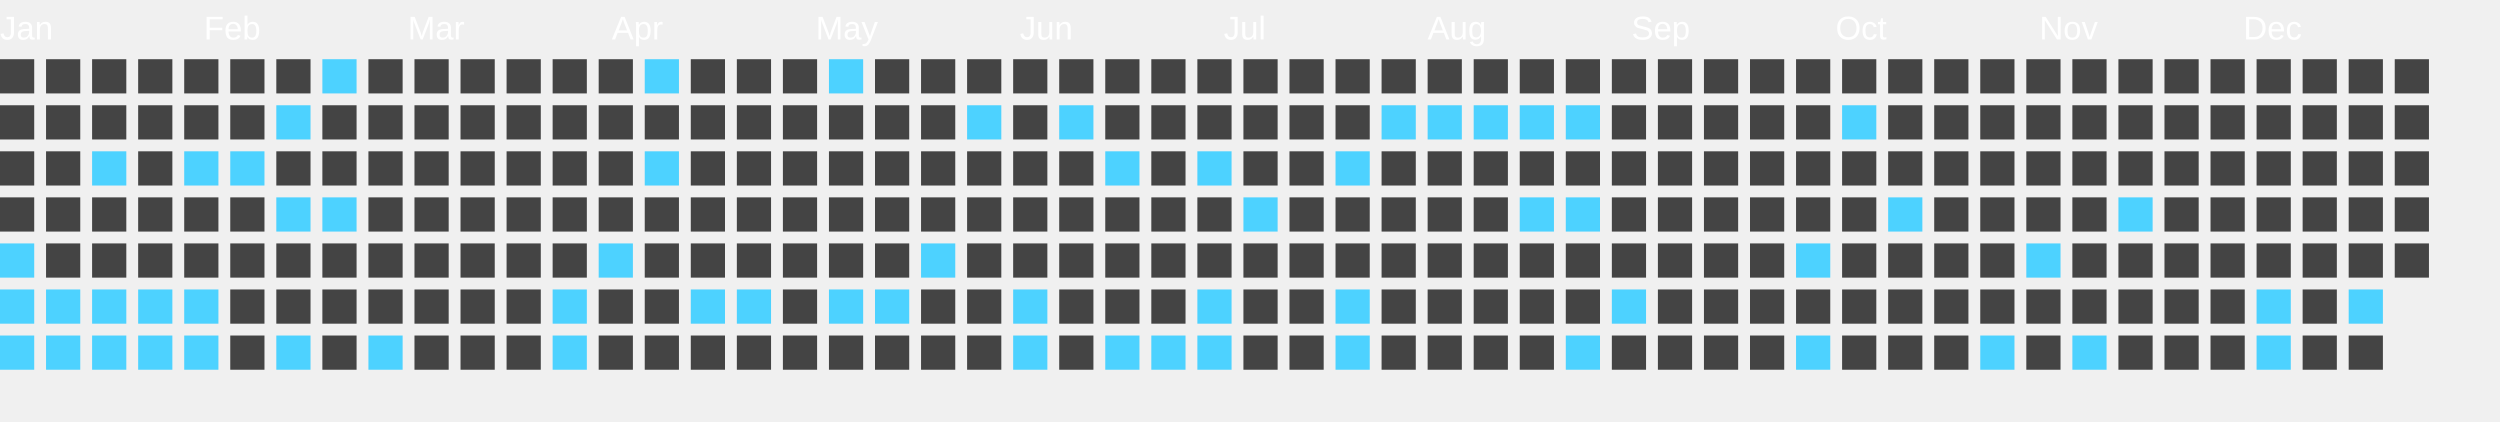
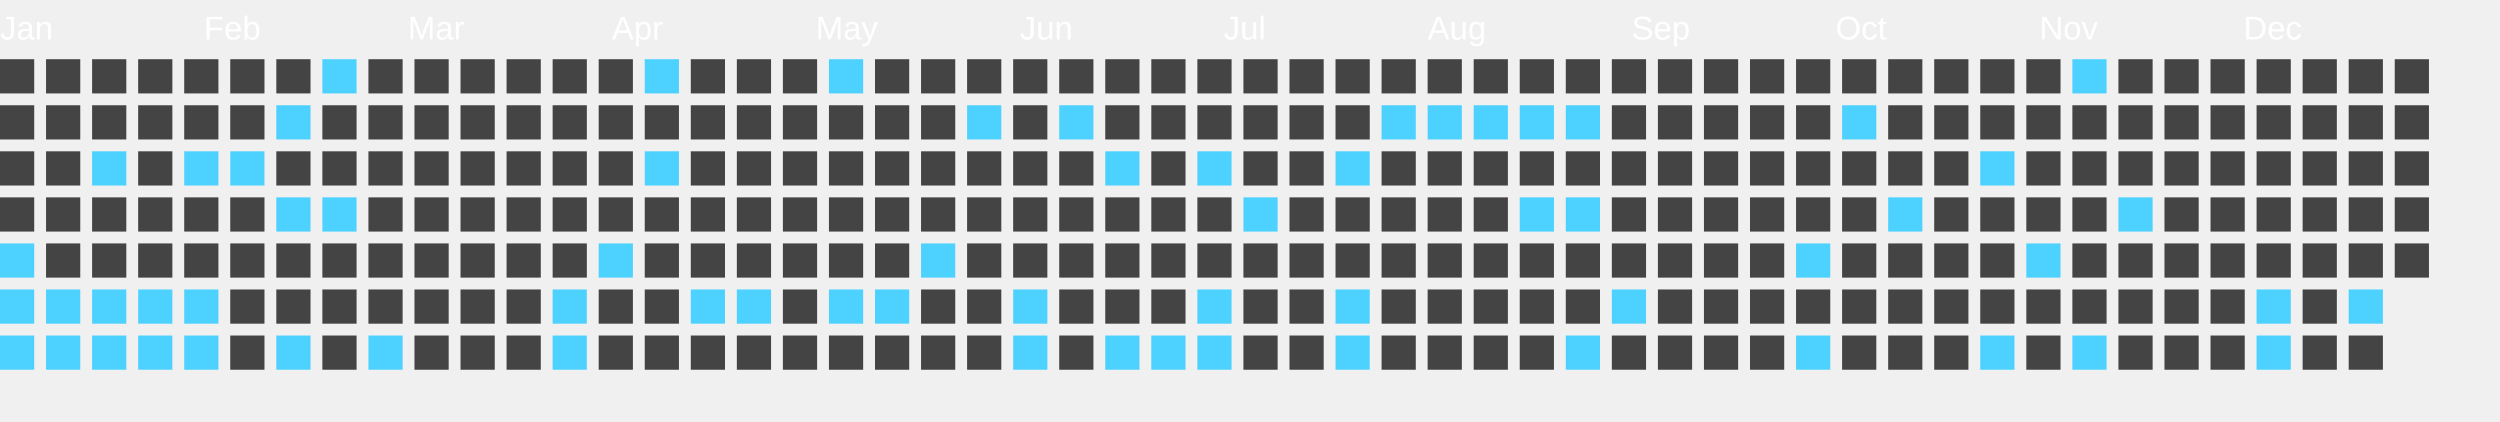
<svg xmlns="http://www.w3.org/2000/svg" baseProfile="full" height="32mm" version="1.1" viewBox="0,0,190,32" width="190mm">
  <defs />
  <rect fill="none" height="32" width="190" x="0" y="0" />
  <text fill="#FFFFFF" style="font-size:2.5px; font-family:Arial" x="0.0" y="3.0">Jan</text>
  <text fill="#FFFFFF" style="font-size:2.5px; font-family:Arial" x="15.5" y="3.0">Feb</text>
  <text fill="#FFFFFF" style="font-size:2.5px; font-family:Arial" x="31.0" y="3.0">Mar</text>
  <text fill="#FFFFFF" style="font-size:2.5px; font-family:Arial" x="46.5" y="3.0">Apr</text>
  <text fill="#FFFFFF" style="font-size:2.5px; font-family:Arial" x="62.0" y="3.0">May</text>
  <text fill="#FFFFFF" style="font-size:2.5px; font-family:Arial" x="77.5" y="3.0">Jun</text>
  <text fill="#FFFFFF" style="font-size:2.5px; font-family:Arial" x="93.0" y="3.0">Jul</text>
  <text fill="#FFFFFF" style="font-size:2.5px; font-family:Arial" x="108.5" y="3.0">Aug</text>
  <text fill="#FFFFFF" style="font-size:2.5px; font-family:Arial" x="124.0" y="3.0">Sep</text>
  <text fill="#FFFFFF" style="font-size:2.5px; font-family:Arial" x="139.5" y="3.0">Oct</text>
  <text fill="#FFFFFF" style="font-size:2.5px; font-family:Arial" x="155.0" y="3.0">Nov</text>
  <text fill="#FFFFFF" style="font-size:2.5px; font-family:Arial" x="170.5" y="3.0">Dec</text>
  <rect fill="#444444" height="2.6" width="2.6" x="0.0" y="4.5" />
  <rect fill="#444444" height="2.6" width="2.6" x="0.0" y="8.0" />
  <rect fill="#444444" height="2.6" width="2.6" x="0.0" y="11.5" />
  <rect fill="#444444" height="2.6" width="2.6" x="0.0" y="15.0" />
  <rect fill="#4dd2ff" height="2.6" width="2.6" x="0.0" y="18.5" />
  <rect fill="#4dd2ff" height="2.6" width="2.6" x="0.0" y="22.0" />
  <rect fill="#4dd2ff" height="2.6" width="2.6" x="0.0" y="25.5" />
  <rect fill="#444444" height="2.6" width="2.6" x="3.5" y="4.5" />
  <rect fill="#444444" height="2.6" width="2.6" x="3.5" y="8.0" />
  <rect fill="#444444" height="2.6" width="2.6" x="3.5" y="11.5" />
  <rect fill="#444444" height="2.6" width="2.6" x="3.5" y="15.0" />
  <rect fill="#444444" height="2.6" width="2.6" x="3.5" y="18.5" />
  <rect fill="#4dd2ff" height="2.6" width="2.6" x="3.5" y="22.0" />
  <rect fill="#4dd2ff" height="2.6" width="2.6" x="3.5" y="25.5" />
  <rect fill="#444444" height="2.6" width="2.6" x="7.0" y="4.5" />
  <rect fill="#444444" height="2.6" width="2.6" x="7.0" y="8.0" />
  <rect fill="#4dd2ff" height="2.6" width="2.6" x="7.0" y="11.5" />
  <rect fill="#444444" height="2.6" width="2.6" x="7.0" y="15.0" />
  <rect fill="#444444" height="2.6" width="2.6" x="7.0" y="18.5" />
  <rect fill="#4dd2ff" height="2.6" width="2.6" x="7.0" y="22.0" />
  <rect fill="#4dd2ff" height="2.6" width="2.6" x="7.0" y="25.5" />
  <rect fill="#444444" height="2.6" width="2.6" x="10.5" y="4.5" />
  <rect fill="#444444" height="2.6" width="2.6" x="10.5" y="8.0" />
  <rect fill="#444444" height="2.6" width="2.6" x="10.5" y="11.5" />
  <rect fill="#444444" height="2.6" width="2.6" x="10.5" y="15.0" />
  <rect fill="#444444" height="2.6" width="2.6" x="10.5" y="18.5" />
  <rect fill="#4dd2ff" height="2.6" width="2.6" x="10.5" y="22.0" />
  <rect fill="#4dd2ff" height="2.6" width="2.6" x="10.5" y="25.5" />
  <rect fill="#444444" height="2.6" width="2.6" x="14.0" y="4.5" />
  <rect fill="#444444" height="2.6" width="2.6" x="14.0" y="8.0" />
  <rect fill="#4dd2ff" height="2.6" width="2.6" x="14.0" y="11.5" />
  <rect fill="#444444" height="2.6" width="2.6" x="14.0" y="15.0" />
  <rect fill="#444444" height="2.6" width="2.6" x="14.0" y="18.5" />
  <rect fill="#4dd2ff" height="2.6" width="2.6" x="14.0" y="22.0" />
  <rect fill="#4dd2ff" height="2.6" width="2.6" x="14.0" y="25.5" />
  <rect fill="#444444" height="2.6" width="2.6" x="17.5" y="4.5" />
  <rect fill="#444444" height="2.6" width="2.6" x="17.5" y="8.0" />
  <rect fill="#4dd2ff" height="2.6" width="2.6" x="17.5" y="11.5" />
  <rect fill="#444444" height="2.6" width="2.6" x="17.5" y="15.0" />
  <rect fill="#444444" height="2.6" width="2.6" x="17.5" y="18.5" />
  <rect fill="#444444" height="2.6" width="2.6" x="17.5" y="22.0" />
  <rect fill="#444444" height="2.6" width="2.6" x="17.5" y="25.5" />
  <rect fill="#444444" height="2.6" width="2.6" x="21.0" y="4.5" />
  <rect fill="#4dd2ff" height="2.6" width="2.6" x="21.0" y="8.0" />
  <rect fill="#444444" height="2.6" width="2.6" x="21.0" y="11.5" />
  <rect fill="#4dd2ff" height="2.6" width="2.6" x="21.0" y="15.0" />
  <rect fill="#444444" height="2.6" width="2.6" x="21.0" y="18.5" />
  <rect fill="#444444" height="2.6" width="2.6" x="21.0" y="22.0" />
  <rect fill="#4dd2ff" height="2.6" width="2.6" x="21.0" y="25.5" />
  <rect fill="#4dd2ff" height="2.6" width="2.6" x="24.5" y="4.5" />
  <rect fill="#444444" height="2.6" width="2.6" x="24.5" y="8.0" />
  <rect fill="#444444" height="2.6" width="2.6" x="24.5" y="11.5" />
  <rect fill="#4dd2ff" height="2.6" width="2.6" x="24.5" y="15.0" />
  <rect fill="#444444" height="2.6" width="2.6" x="24.5" y="18.5" />
  <rect fill="#444444" height="2.6" width="2.6" x="24.5" y="22.0" />
  <rect fill="#444444" height="2.6" width="2.6" x="24.5" y="25.5" />
  <rect fill="#444444" height="2.6" width="2.6" x="28.0" y="4.5" />
  <rect fill="#444444" height="2.6" width="2.6" x="28.0" y="8.0" />
  <rect fill="#444444" height="2.6" width="2.6" x="28.0" y="11.5" />
  <rect fill="#444444" height="2.6" width="2.6" x="28.0" y="15.0" />
  <rect fill="#444444" height="2.6" width="2.6" x="28.0" y="18.5" />
  <rect fill="#444444" height="2.6" width="2.6" x="28.0" y="22.0" />
  <rect fill="#4dd2ff" height="2.6" width="2.6" x="28.0" y="25.5" />
  <rect fill="#444444" height="2.6" width="2.6" x="31.5" y="4.5" />
  <rect fill="#444444" height="2.6" width="2.6" x="31.5" y="8.0" />
  <rect fill="#444444" height="2.6" width="2.6" x="31.5" y="11.5" />
  <rect fill="#444444" height="2.6" width="2.6" x="31.5" y="15.0" />
  <rect fill="#444444" height="2.6" width="2.6" x="31.5" y="18.5" />
  <rect fill="#444444" height="2.6" width="2.6" x="31.5" y="22.0" />
  <rect fill="#444444" height="2.6" width="2.6" x="31.5" y="25.5" />
  <rect fill="#444444" height="2.6" width="2.6" x="35.0" y="4.5" />
  <rect fill="#444444" height="2.6" width="2.6" x="35.0" y="8.0" />
  <rect fill="#444444" height="2.6" width="2.6" x="35.0" y="11.5" />
  <rect fill="#444444" height="2.6" width="2.6" x="35.0" y="15.0" />
  <rect fill="#444444" height="2.6" width="2.6" x="35.0" y="18.5" />
  <rect fill="#444444" height="2.6" width="2.6" x="35.0" y="22.0" />
  <rect fill="#444444" height="2.6" width="2.6" x="35.0" y="25.5" />
  <rect fill="#444444" height="2.6" width="2.6" x="38.5" y="4.5" />
  <rect fill="#444444" height="2.6" width="2.6" x="38.5" y="8.0" />
  <rect fill="#444444" height="2.6" width="2.6" x="38.5" y="11.5" />
  <rect fill="#444444" height="2.6" width="2.6" x="38.5" y="15.0" />
  <rect fill="#444444" height="2.6" width="2.6" x="38.5" y="18.5" />
  <rect fill="#444444" height="2.6" width="2.6" x="38.5" y="22.0" />
  <rect fill="#444444" height="2.6" width="2.6" x="38.5" y="25.5" />
  <rect fill="#444444" height="2.6" width="2.6" x="42.0" y="4.5" />
  <rect fill="#444444" height="2.6" width="2.6" x="42.0" y="8.0" />
  <rect fill="#444444" height="2.6" width="2.6" x="42.0" y="11.5" />
  <rect fill="#444444" height="2.6" width="2.6" x="42.0" y="15.0" />
  <rect fill="#444444" height="2.6" width="2.6" x="42.0" y="18.5" />
  <rect fill="#4dd2ff" height="2.6" width="2.6" x="42.0" y="22.0" />
  <rect fill="#4dd2ff" height="2.6" width="2.6" x="42.0" y="25.5" />
  <rect fill="#444444" height="2.6" width="2.6" x="45.5" y="4.5" />
  <rect fill="#444444" height="2.6" width="2.6" x="45.5" y="8.0" />
  <rect fill="#444444" height="2.6" width="2.6" x="45.5" y="11.5" />
  <rect fill="#444444" height="2.6" width="2.6" x="45.5" y="15.0" />
  <rect fill="#4dd2ff" height="2.6" width="2.6" x="45.5" y="18.5" />
  <rect fill="#444444" height="2.6" width="2.6" x="45.5" y="22.0" />
  <rect fill="#444444" height="2.6" width="2.6" x="45.5" y="25.5" />
  <rect fill="#4dd2ff" height="2.6" width="2.6" x="49.0" y="4.5" />
  <rect fill="#444444" height="2.6" width="2.6" x="49.0" y="8.0" />
  <rect fill="#4dd2ff" height="2.6" width="2.6" x="49.0" y="11.5" />
  <rect fill="#444444" height="2.6" width="2.6" x="49.0" y="15.0" />
  <rect fill="#444444" height="2.6" width="2.6" x="49.0" y="18.5" />
  <rect fill="#444444" height="2.6" width="2.6" x="49.0" y="22.0" />
  <rect fill="#444444" height="2.6" width="2.6" x="49.0" y="25.5" />
  <rect fill="#444444" height="2.6" width="2.6" x="52.5" y="4.5" />
  <rect fill="#444444" height="2.6" width="2.6" x="52.5" y="8.0" />
  <rect fill="#444444" height="2.6" width="2.6" x="52.5" y="11.5" />
  <rect fill="#444444" height="2.6" width="2.6" x="52.5" y="15.0" />
  <rect fill="#444444" height="2.6" width="2.6" x="52.5" y="18.5" />
  <rect fill="#4dd2ff" height="2.6" width="2.6" x="52.5" y="22.0" />
  <rect fill="#444444" height="2.6" width="2.6" x="52.5" y="25.5" />
  <rect fill="#444444" height="2.6" width="2.6" x="56.0" y="4.5" />
  <rect fill="#444444" height="2.6" width="2.6" x="56.0" y="8.0" />
  <rect fill="#444444" height="2.6" width="2.6" x="56.0" y="11.5" />
  <rect fill="#444444" height="2.6" width="2.6" x="56.0" y="15.0" />
  <rect fill="#444444" height="2.6" width="2.6" x="56.0" y="18.5" />
  <rect fill="#4dd2ff" height="2.6" width="2.6" x="56.0" y="22.0" />
  <rect fill="#444444" height="2.6" width="2.6" x="56.0" y="25.5" />
  <rect fill="#444444" height="2.6" width="2.6" x="59.5" y="4.5" />
  <rect fill="#444444" height="2.6" width="2.6" x="59.5" y="8.0" />
  <rect fill="#444444" height="2.6" width="2.6" x="59.5" y="11.5" />
  <rect fill="#444444" height="2.6" width="2.6" x="59.5" y="15.0" />
  <rect fill="#444444" height="2.6" width="2.6" x="59.5" y="18.5" />
  <rect fill="#444444" height="2.6" width="2.6" x="59.5" y="22.0" />
  <rect fill="#444444" height="2.6" width="2.6" x="59.5" y="25.5" />
  <rect fill="#4dd2ff" height="2.6" width="2.6" x="63.0" y="4.5" />
  <rect fill="#444444" height="2.6" width="2.6" x="63.0" y="8.0" />
  <rect fill="#444444" height="2.6" width="2.6" x="63.0" y="11.5" />
  <rect fill="#444444" height="2.6" width="2.6" x="63.0" y="15.0" />
  <rect fill="#444444" height="2.6" width="2.6" x="63.0" y="18.5" />
  <rect fill="#4dd2ff" height="2.6" width="2.6" x="63.0" y="22.0" />
  <rect fill="#444444" height="2.6" width="2.6" x="63.0" y="25.5" />
  <rect fill="#444444" height="2.6" width="2.6" x="66.5" y="4.5" />
  <rect fill="#444444" height="2.6" width="2.6" x="66.5" y="8.0" />
  <rect fill="#444444" height="2.6" width="2.6" x="66.5" y="11.5" />
  <rect fill="#444444" height="2.6" width="2.6" x="66.5" y="15.0" />
  <rect fill="#444444" height="2.6" width="2.6" x="66.5" y="18.5" />
  <rect fill="#4dd2ff" height="2.6" width="2.6" x="66.5" y="22.0" />
  <rect fill="#444444" height="2.6" width="2.6" x="66.5" y="25.5" />
  <rect fill="#444444" height="2.6" width="2.6" x="70.0" y="4.5" />
  <rect fill="#444444" height="2.6" width="2.6" x="70.0" y="8.0" />
  <rect fill="#444444" height="2.6" width="2.6" x="70.0" y="11.5" />
  <rect fill="#444444" height="2.6" width="2.6" x="70.0" y="15.0" />
  <rect fill="#4dd2ff" height="2.6" width="2.6" x="70.0" y="18.5" />
  <rect fill="#444444" height="2.6" width="2.6" x="70.0" y="22.0" />
  <rect fill="#444444" height="2.6" width="2.6" x="70.0" y="25.5" />
  <rect fill="#444444" height="2.6" width="2.6" x="73.5" y="4.5" />
  <rect fill="#4dd2ff" height="2.6" width="2.6" x="73.5" y="8.0" />
  <rect fill="#444444" height="2.6" width="2.6" x="73.5" y="11.5" />
  <rect fill="#444444" height="2.6" width="2.6" x="73.5" y="15.0" />
  <rect fill="#444444" height="2.6" width="2.6" x="73.5" y="18.5" />
  <rect fill="#444444" height="2.6" width="2.6" x="73.5" y="22.0" />
  <rect fill="#444444" height="2.6" width="2.6" x="73.5" y="25.5" />
  <rect fill="#444444" height="2.6" width="2.6" x="77.0" y="4.5" />
  <rect fill="#444444" height="2.6" width="2.6" x="77.0" y="8.0" />
  <rect fill="#444444" height="2.6" width="2.6" x="77.0" y="11.5" />
  <rect fill="#444444" height="2.6" width="2.6" x="77.0" y="15.0" />
  <rect fill="#444444" height="2.6" width="2.6" x="77.0" y="18.5" />
  <rect fill="#4dd2ff" height="2.6" width="2.6" x="77.0" y="22.0" />
  <rect fill="#4dd2ff" height="2.6" width="2.6" x="77.0" y="25.5" />
  <rect fill="#444444" height="2.6" width="2.6" x="80.5" y="4.5" />
  <rect fill="#4dd2ff" height="2.6" width="2.6" x="80.5" y="8.0" />
  <rect fill="#444444" height="2.6" width="2.6" x="80.5" y="11.5" />
  <rect fill="#444444" height="2.6" width="2.6" x="80.5" y="15.0" />
  <rect fill="#444444" height="2.6" width="2.6" x="80.5" y="18.5" />
  <rect fill="#444444" height="2.6" width="2.6" x="80.5" y="22.0" />
  <rect fill="#444444" height="2.6" width="2.6" x="80.5" y="25.5" />
  <rect fill="#444444" height="2.6" width="2.6" x="84.0" y="4.5" />
  <rect fill="#444444" height="2.6" width="2.6" x="84.0" y="8.0" />
  <rect fill="#4dd2ff" height="2.6" width="2.6" x="84.0" y="11.5" />
  <rect fill="#444444" height="2.6" width="2.6" x="84.0" y="15.0" />
  <rect fill="#444444" height="2.6" width="2.6" x="84.0" y="18.5" />
  <rect fill="#444444" height="2.6" width="2.6" x="84.0" y="22.0" />
  <rect fill="#4dd2ff" height="2.6" width="2.6" x="84.0" y="25.5" />
  <rect fill="#444444" height="2.6" width="2.6" x="87.5" y="4.5" />
  <rect fill="#444444" height="2.6" width="2.6" x="87.5" y="8.0" />
  <rect fill="#444444" height="2.6" width="2.6" x="87.5" y="11.5" />
  <rect fill="#444444" height="2.6" width="2.6" x="87.5" y="15.0" />
  <rect fill="#444444" height="2.6" width="2.6" x="87.5" y="18.5" />
  <rect fill="#444444" height="2.6" width="2.6" x="87.5" y="22.0" />
  <rect fill="#4dd2ff" height="2.6" width="2.6" x="87.5" y="25.5" />
  <rect fill="#444444" height="2.6" width="2.6" x="91.0" y="4.5" />
  <rect fill="#444444" height="2.6" width="2.6" x="91.0" y="8.0" />
  <rect fill="#4dd2ff" height="2.6" width="2.6" x="91.0" y="11.5" />
  <rect fill="#444444" height="2.6" width="2.6" x="91.0" y="15.0" />
  <rect fill="#444444" height="2.6" width="2.6" x="91.0" y="18.5" />
  <rect fill="#4dd2ff" height="2.6" width="2.6" x="91.0" y="22.0" />
  <rect fill="#4dd2ff" height="2.6" width="2.6" x="91.0" y="25.5" />
  <rect fill="#444444" height="2.6" width="2.6" x="94.5" y="4.5" />
  <rect fill="#444444" height="2.6" width="2.6" x="94.5" y="8.0" />
  <rect fill="#444444" height="2.6" width="2.6" x="94.5" y="11.5" />
  <rect fill="#4dd2ff" height="2.6" width="2.6" x="94.5" y="15.0" />
  <rect fill="#444444" height="2.6" width="2.6" x="94.5" y="18.5" />
  <rect fill="#444444" height="2.6" width="2.6" x="94.5" y="22.0" />
  <rect fill="#444444" height="2.6" width="2.6" x="94.5" y="25.5" />
  <rect fill="#444444" height="2.6" width="2.6" x="98.0" y="4.5" />
  <rect fill="#444444" height="2.6" width="2.6" x="98.0" y="8.0" />
  <rect fill="#444444" height="2.6" width="2.6" x="98.0" y="11.5" />
  <rect fill="#444444" height="2.6" width="2.6" x="98.0" y="15.0" />
  <rect fill="#444444" height="2.6" width="2.6" x="98.0" y="18.5" />
  <rect fill="#444444" height="2.6" width="2.6" x="98.0" y="22.0" />
  <rect fill="#444444" height="2.6" width="2.6" x="98.0" y="25.5" />
  <rect fill="#444444" height="2.6" width="2.6" x="101.5" y="4.5" />
  <rect fill="#444444" height="2.6" width="2.6" x="101.5" y="8.0" />
  <rect fill="#4dd2ff" height="2.6" width="2.6" x="101.5" y="11.5" />
  <rect fill="#444444" height="2.6" width="2.6" x="101.5" y="15.0" />
  <rect fill="#444444" height="2.6" width="2.6" x="101.5" y="18.5" />
  <rect fill="#4dd2ff" height="2.6" width="2.6" x="101.5" y="22.0" />
  <rect fill="#4dd2ff" height="2.6" width="2.6" x="101.5" y="25.5" />
  <rect fill="#444444" height="2.6" width="2.6" x="105.0" y="4.5" />
  <rect fill="#4dd2ff" height="2.6" width="2.6" x="105.0" y="8.0" />
  <rect fill="#444444" height="2.6" width="2.6" x="105.0" y="11.5" />
  <rect fill="#444444" height="2.6" width="2.6" x="105.0" y="15.0" />
  <rect fill="#444444" height="2.6" width="2.6" x="105.0" y="18.5" />
  <rect fill="#444444" height="2.6" width="2.6" x="105.0" y="22.0" />
  <rect fill="#444444" height="2.6" width="2.6" x="105.0" y="25.5" />
  <rect fill="#444444" height="2.6" width="2.6" x="108.5" y="4.5" />
  <rect fill="#4dd2ff" height="2.6" width="2.6" x="108.5" y="8.0" />
  <rect fill="#444444" height="2.6" width="2.6" x="108.5" y="11.5" />
  <rect fill="#444444" height="2.6" width="2.6" x="108.5" y="15.0" />
  <rect fill="#444444" height="2.6" width="2.6" x="108.5" y="18.5" />
  <rect fill="#444444" height="2.6" width="2.6" x="108.5" y="22.0" />
  <rect fill="#444444" height="2.6" width="2.6" x="108.5" y="25.5" />
  <rect fill="#444444" height="2.6" width="2.6" x="112.0" y="4.5" />
  <rect fill="#4dd2ff" height="2.6" width="2.6" x="112.0" y="8.0" />
  <rect fill="#444444" height="2.6" width="2.6" x="112.0" y="11.5" />
  <rect fill="#444444" height="2.6" width="2.6" x="112.0" y="15.0" />
  <rect fill="#444444" height="2.6" width="2.6" x="112.0" y="18.5" />
  <rect fill="#444444" height="2.6" width="2.6" x="112.0" y="22.0" />
  <rect fill="#444444" height="2.6" width="2.6" x="112.0" y="25.5" />
  <rect fill="#444444" height="2.6" width="2.6" x="115.5" y="4.5" />
  <rect fill="#4dd2ff" height="2.6" width="2.6" x="115.5" y="8.0" />
  <rect fill="#444444" height="2.6" width="2.6" x="115.5" y="11.5" />
  <rect fill="#4dd2ff" height="2.6" width="2.6" x="115.5" y="15.0" />
  <rect fill="#444444" height="2.6" width="2.6" x="115.5" y="18.5" />
  <rect fill="#444444" height="2.6" width="2.6" x="115.5" y="22.0" />
  <rect fill="#444444" height="2.6" width="2.6" x="115.5" y="25.5" />
  <rect fill="#444444" height="2.6" width="2.6" x="119.0" y="4.5" />
  <rect fill="#4dd2ff" height="2.6" width="2.6" x="119.0" y="8.0" />
  <rect fill="#444444" height="2.6" width="2.6" x="119.0" y="11.5" />
  <rect fill="#4dd2ff" height="2.6" width="2.6" x="119.0" y="15.0" />
  <rect fill="#444444" height="2.6" width="2.6" x="119.0" y="18.5" />
  <rect fill="#444444" height="2.6" width="2.6" x="119.0" y="22.0" />
  <rect fill="#4dd2ff" height="2.6" width="2.6" x="119.0" y="25.5" />
  <rect fill="#444444" height="2.6" width="2.6" x="122.5" y="4.5" />
  <rect fill="#444444" height="2.6" width="2.6" x="122.5" y="8.0" />
  <rect fill="#444444" height="2.6" width="2.6" x="122.5" y="11.5" />
  <rect fill="#444444" height="2.6" width="2.6" x="122.5" y="15.0" />
  <rect fill="#444444" height="2.6" width="2.6" x="122.5" y="18.5" />
  <rect fill="#4dd2ff" height="2.6" width="2.6" x="122.5" y="22.0" />
  <rect fill="#444444" height="2.6" width="2.6" x="122.5" y="25.5" />
  <rect fill="#444444" height="2.6" width="2.6" x="126.0" y="4.5" />
  <rect fill="#444444" height="2.6" width="2.6" x="126.0" y="8.0" />
  <rect fill="#444444" height="2.6" width="2.6" x="126.0" y="11.5" />
  <rect fill="#444444" height="2.6" width="2.6" x="126.0" y="15.0" />
  <rect fill="#444444" height="2.6" width="2.6" x="126.0" y="18.5" />
  <rect fill="#444444" height="2.6" width="2.6" x="126.0" y="22.0" />
  <rect fill="#444444" height="2.6" width="2.6" x="126.0" y="25.5" />
  <rect fill="#444444" height="2.6" width="2.6" x="129.5" y="4.5" />
  <rect fill="#444444" height="2.6" width="2.6" x="129.5" y="8.0" />
  <rect fill="#444444" height="2.6" width="2.6" x="129.5" y="11.5" />
  <rect fill="#444444" height="2.6" width="2.6" x="129.5" y="15.0" />
  <rect fill="#444444" height="2.6" width="2.6" x="129.5" y="18.5" />
  <rect fill="#444444" height="2.6" width="2.6" x="129.5" y="22.0" />
  <rect fill="#444444" height="2.6" width="2.6" x="129.5" y="25.5" />
  <rect fill="#444444" height="2.6" width="2.6" x="133.0" y="4.5" />
  <rect fill="#444444" height="2.6" width="2.6" x="133.0" y="8.0" />
  <rect fill="#444444" height="2.6" width="2.6" x="133.0" y="11.5" />
  <rect fill="#444444" height="2.6" width="2.6" x="133.0" y="15.0" />
  <rect fill="#444444" height="2.6" width="2.6" x="133.0" y="18.5" />
  <rect fill="#444444" height="2.6" width="2.6" x="133.0" y="22.0" />
  <rect fill="#444444" height="2.6" width="2.6" x="133.0" y="25.5" />
  <rect fill="#444444" height="2.6" width="2.6" x="136.5" y="4.5" />
  <rect fill="#444444" height="2.6" width="2.6" x="136.5" y="8.0" />
  <rect fill="#444444" height="2.6" width="2.6" x="136.5" y="11.5" />
  <rect fill="#444444" height="2.6" width="2.6" x="136.5" y="15.0" />
  <rect fill="#4dd2ff" height="2.6" width="2.6" x="136.5" y="18.5" />
  <rect fill="#444444" height="2.6" width="2.6" x="136.5" y="22.0" />
  <rect fill="#4dd2ff" height="2.6" width="2.6" x="136.5" y="25.5" />
  <rect fill="#444444" height="2.6" width="2.6" x="140.0" y="4.5" />
  <rect fill="#4dd2ff" height="2.6" width="2.6" x="140.0" y="8.0" />
  <rect fill="#444444" height="2.6" width="2.6" x="140.0" y="11.5" />
  <rect fill="#444444" height="2.6" width="2.6" x="140.0" y="15.0" />
  <rect fill="#444444" height="2.6" width="2.6" x="140.0" y="18.5" />
  <rect fill="#444444" height="2.6" width="2.6" x="140.0" y="22.0" />
  <rect fill="#444444" height="2.6" width="2.6" x="140.0" y="25.5" />
  <rect fill="#444444" height="2.6" width="2.6" x="143.5" y="4.5" />
  <rect fill="#444444" height="2.6" width="2.6" x="143.5" y="8.0" />
  <rect fill="#444444" height="2.6" width="2.6" x="143.5" y="11.5" />
  <rect fill="#4dd2ff" height="2.6" width="2.6" x="143.5" y="15.0" />
  <rect fill="#444444" height="2.6" width="2.6" x="143.5" y="18.5" />
  <rect fill="#444444" height="2.6" width="2.6" x="143.5" y="22.0" />
  <rect fill="#444444" height="2.6" width="2.6" x="143.5" y="25.5" />
  <rect fill="#444444" height="2.6" width="2.6" x="147.0" y="4.5" />
  <rect fill="#444444" height="2.6" width="2.6" x="147.0" y="8.0" />
  <rect fill="#444444" height="2.6" width="2.6" x="147.0" y="11.5" />
  <rect fill="#444444" height="2.6" width="2.6" x="147.0" y="15.0" />
  <rect fill="#444444" height="2.6" width="2.6" x="147.0" y="18.5" />
  <rect fill="#444444" height="2.6" width="2.6" x="147.0" y="22.0" />
  <rect fill="#444444" height="2.6" width="2.6" x="147.0" y="25.5" />
  <rect fill="#444444" height="2.6" width="2.6" x="150.5" y="4.5" />
  <rect fill="#444444" height="2.6" width="2.6" x="150.5" y="8.0" />
-   <rect fill="#444444" height="2.6" width="2.6" x="150.5" y="11.5" />
+   <rect fill="#4dd2ff" height="2.6" width="2.6" x="150.5" y="11.5" />
  <rect fill="#444444" height="2.6" width="2.6" x="150.5" y="15.0" />
  <rect fill="#444444" height="2.6" width="2.6" x="150.5" y="18.5" />
  <rect fill="#444444" height="2.6" width="2.6" x="150.5" y="22.0" />
  <rect fill="#4dd2ff" height="2.6" width="2.6" x="150.5" y="25.5" />
  <rect fill="#444444" height="2.6" width="2.6" x="154.0" y="4.5" />
  <rect fill="#444444" height="2.6" width="2.6" x="154.0" y="8.0" />
  <rect fill="#444444" height="2.6" width="2.6" x="154.0" y="11.5" />
  <rect fill="#444444" height="2.6" width="2.6" x="154.0" y="15.0" />
  <rect fill="#4dd2ff" height="2.6" width="2.6" x="154.0" y="18.5" />
  <rect fill="#444444" height="2.6" width="2.6" x="154.0" y="22.0" />
  <rect fill="#444444" height="2.6" width="2.6" x="154.0" y="25.5" />
-   <rect fill="#444444" height="2.6" width="2.6" x="157.5" y="4.5" />
+   <rect fill="#4dd2ff" height="2.6" width="2.6" x="157.5" y="4.5" />
  <rect fill="#444444" height="2.6" width="2.6" x="157.5" y="8.0" />
  <rect fill="#444444" height="2.6" width="2.6" x="157.5" y="11.5" />
  <rect fill="#444444" height="2.6" width="2.6" x="157.5" y="15.0" />
  <rect fill="#444444" height="2.6" width="2.6" x="157.5" y="18.5" />
  <rect fill="#444444" height="2.6" width="2.6" x="157.5" y="22.0" />
  <rect fill="#4dd2ff" height="2.6" width="2.6" x="157.5" y="25.5" />
  <rect fill="#444444" height="2.6" width="2.6" x="161.0" y="4.5" />
  <rect fill="#444444" height="2.6" width="2.6" x="161.0" y="8.0" />
  <rect fill="#444444" height="2.6" width="2.6" x="161.0" y="11.5" />
  <rect fill="#4dd2ff" height="2.6" width="2.6" x="161.0" y="15.0" />
  <rect fill="#444444" height="2.6" width="2.6" x="161.0" y="18.5" />
  <rect fill="#444444" height="2.6" width="2.6" x="161.0" y="22.0" />
  <rect fill="#444444" height="2.6" width="2.6" x="161.0" y="25.5" />
  <rect fill="#444444" height="2.6" width="2.6" x="164.5" y="4.5" />
  <rect fill="#444444" height="2.6" width="2.6" x="164.5" y="8.0" />
  <rect fill="#444444" height="2.6" width="2.6" x="164.5" y="11.5" />
  <rect fill="#444444" height="2.6" width="2.6" x="164.5" y="15.0" />
  <rect fill="#444444" height="2.6" width="2.6" x="164.5" y="18.5" />
  <rect fill="#444444" height="2.6" width="2.6" x="164.5" y="22.0" />
  <rect fill="#444444" height="2.6" width="2.6" x="164.5" y="25.5" />
  <rect fill="#444444" height="2.6" width="2.6" x="168.0" y="4.5" />
  <rect fill="#444444" height="2.6" width="2.6" x="168.0" y="8.0" />
  <rect fill="#444444" height="2.6" width="2.6" x="168.0" y="11.5" />
  <rect fill="#444444" height="2.6" width="2.6" x="168.0" y="15.0" />
  <rect fill="#444444" height="2.6" width="2.6" x="168.0" y="18.5" />
  <rect fill="#444444" height="2.6" width="2.6" x="168.0" y="22.0" />
  <rect fill="#444444" height="2.6" width="2.6" x="168.0" y="25.5" />
  <rect fill="#444444" height="2.6" width="2.6" x="171.5" y="4.5" />
  <rect fill="#444444" height="2.6" width="2.6" x="171.5" y="8.0" />
  <rect fill="#444444" height="2.6" width="2.6" x="171.5" y="11.5" />
  <rect fill="#444444" height="2.6" width="2.6" x="171.5" y="15.0" />
  <rect fill="#444444" height="2.6" width="2.6" x="171.5" y="18.5" />
  <rect fill="#4dd2ff" height="2.6" width="2.6" x="171.5" y="22.0" />
  <rect fill="#4dd2ff" height="2.6" width="2.6" x="171.5" y="25.5" />
  <rect fill="#444444" height="2.6" width="2.6" x="175.0" y="4.5" />
  <rect fill="#444444" height="2.6" width="2.6" x="175.0" y="8.0" />
  <rect fill="#444444" height="2.6" width="2.6" x="175.0" y="11.5" />
  <rect fill="#444444" height="2.6" width="2.6" x="175.0" y="15.0" />
  <rect fill="#444444" height="2.6" width="2.6" x="175.0" y="18.5" />
  <rect fill="#444444" height="2.6" width="2.6" x="175.0" y="22.0" />
  <rect fill="#444444" height="2.6" width="2.6" x="175.0" y="25.5" />
  <rect fill="#444444" height="2.6" width="2.6" x="178.5" y="4.5" />
  <rect fill="#444444" height="2.6" width="2.6" x="178.5" y="8.0" />
  <rect fill="#444444" height="2.6" width="2.6" x="178.5" y="11.5" />
  <rect fill="#444444" height="2.6" width="2.6" x="178.5" y="15.0" />
  <rect fill="#444444" height="2.6" width="2.6" x="178.5" y="18.5" />
  <rect fill="#4dd2ff" height="2.6" width="2.6" x="178.5" y="22.0" />
  <rect fill="#444444" height="2.6" width="2.6" x="178.5" y="25.5" />
  <rect fill="#444444" height="2.6" width="2.6" x="182.0" y="4.5" />
  <rect fill="#444444" height="2.6" width="2.6" x="182.0" y="8.0" />
  <rect fill="#444444" height="2.6" width="2.6" x="182.0" y="11.5" />
  <rect fill="#444444" height="2.6" width="2.6" x="182.0" y="15.0" />
  <rect fill="#444444" height="2.6" width="2.6" x="182.0" y="18.5" />
</svg>
